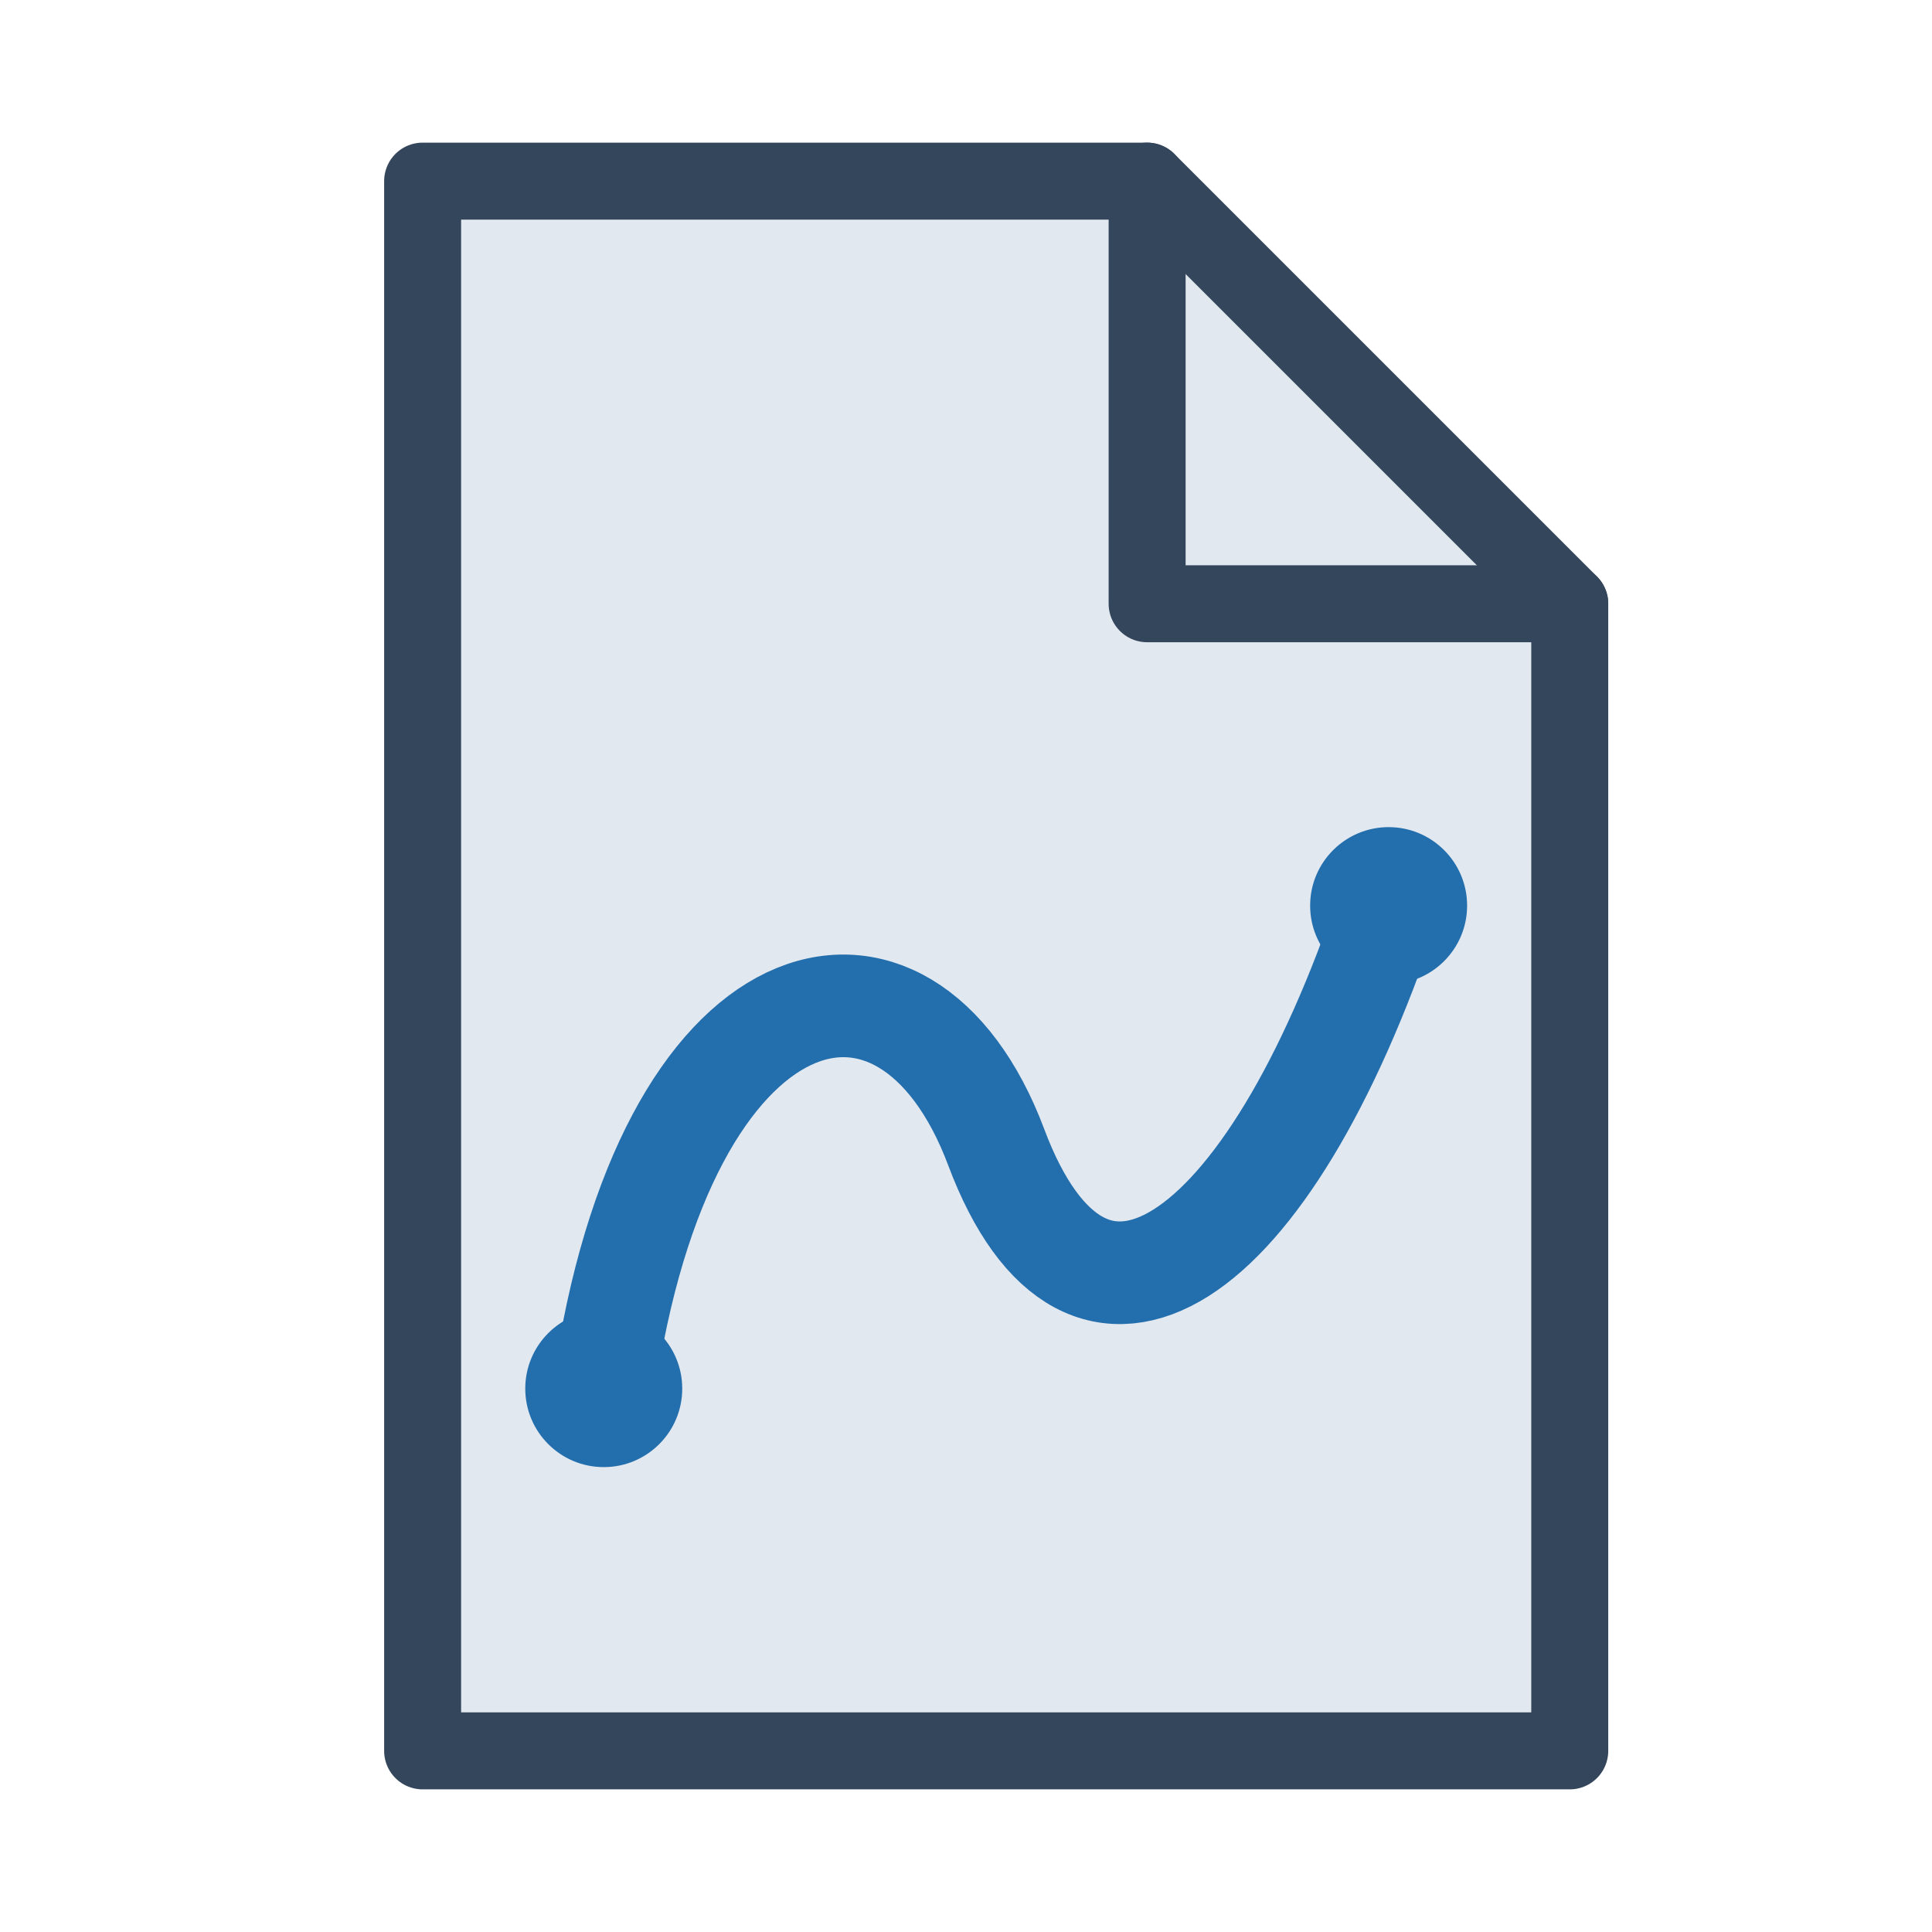
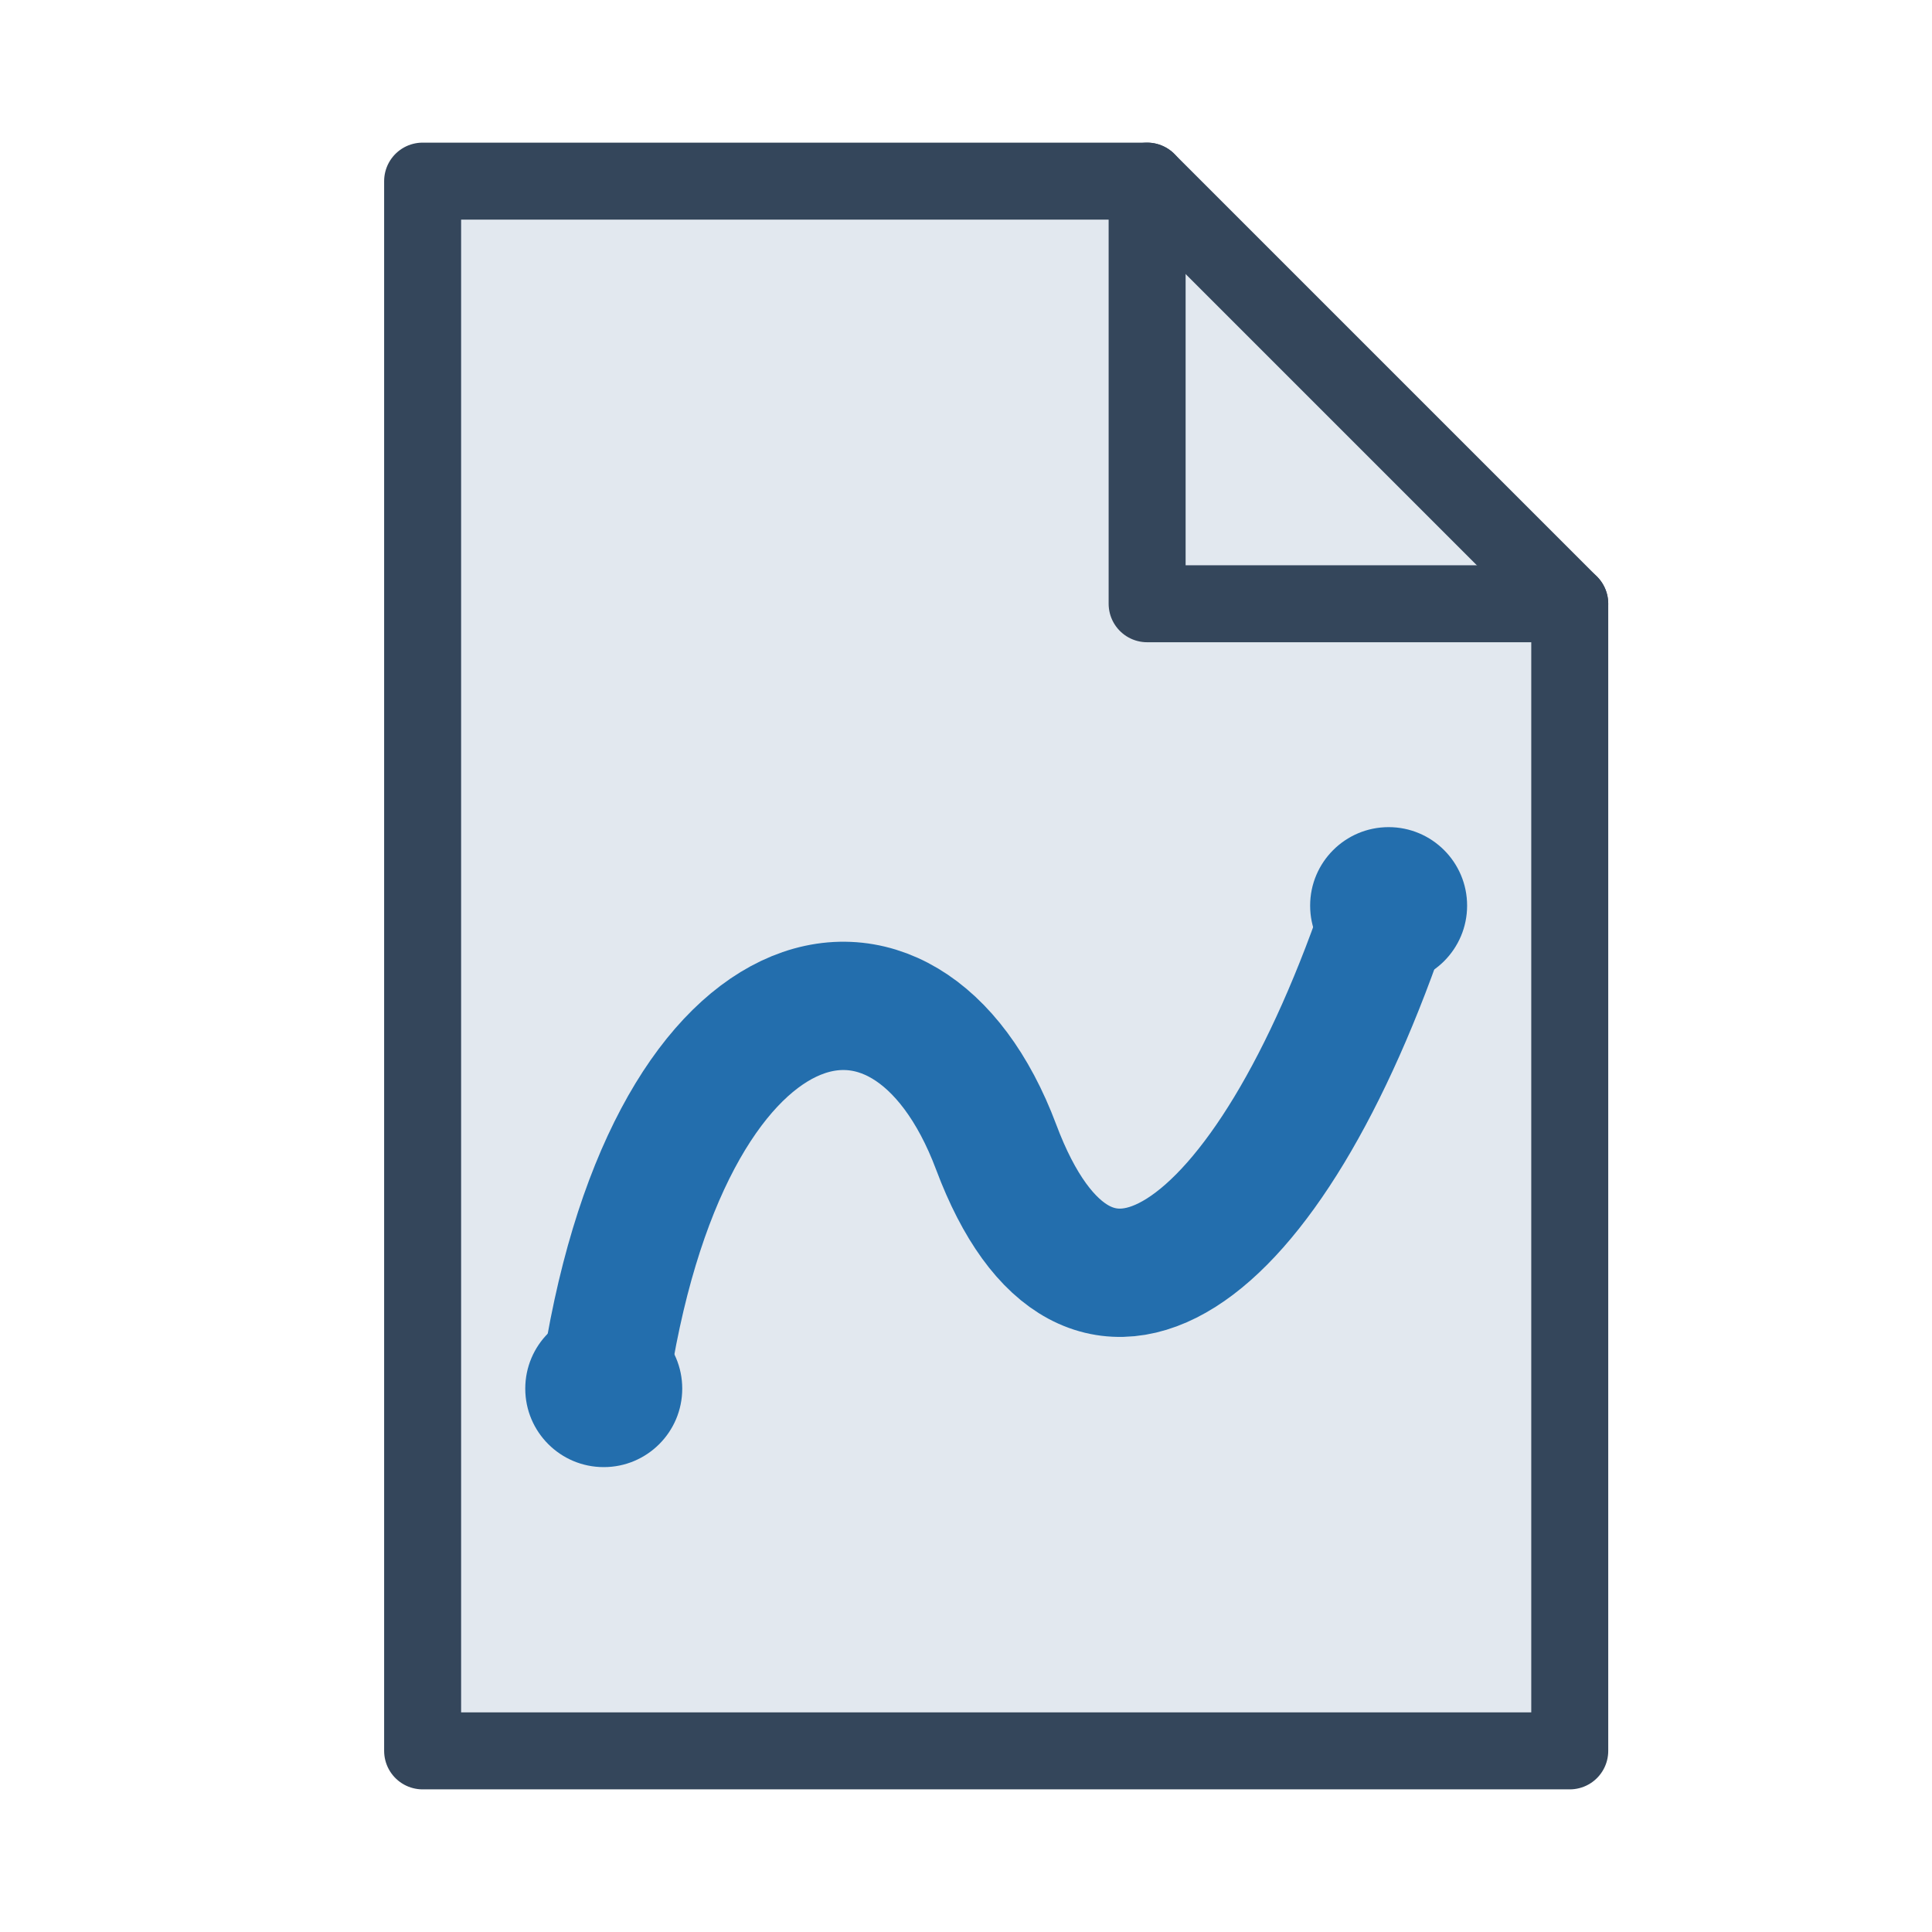
<svg xmlns="http://www.w3.org/2000/svg" viewBox="0 0 64 64">
  <path d="M14 6L38 6L52 20L52 58L14 58Z" fill="#e2e8ef" />
  <path d="M14 6L38 6L52 20L52 58L14 58Z" fill="none" stroke="#34465b" stroke-width="2.55" stroke-linejoin="round" stroke-linecap="round" />
  <path d="M38 6L38 20L52 20" fill="none" stroke="#34465b" stroke-width="2.55" stroke-linejoin="round" stroke-linecap="round" />
-   <path d="M20 46C22 32 30 30 33 38C36 46 42 42 46 30" fill="none" stroke="#236ead" stroke-width="3.4" stroke-linejoin="round" stroke-linecap="round" />
+   <path d="M20 46C22 32 30 30 33 38C36 46 42 42 46 30" fill="none" stroke="#236ead" stroke-width="4.25" stroke-linejoin="round" stroke-linecap="round" />
  <circle cx="20" cy="46" r="2.6" fill="#236ead" />
  <circle cx="46" cy="30" r="2.6" fill="#236ead" />
</svg>
